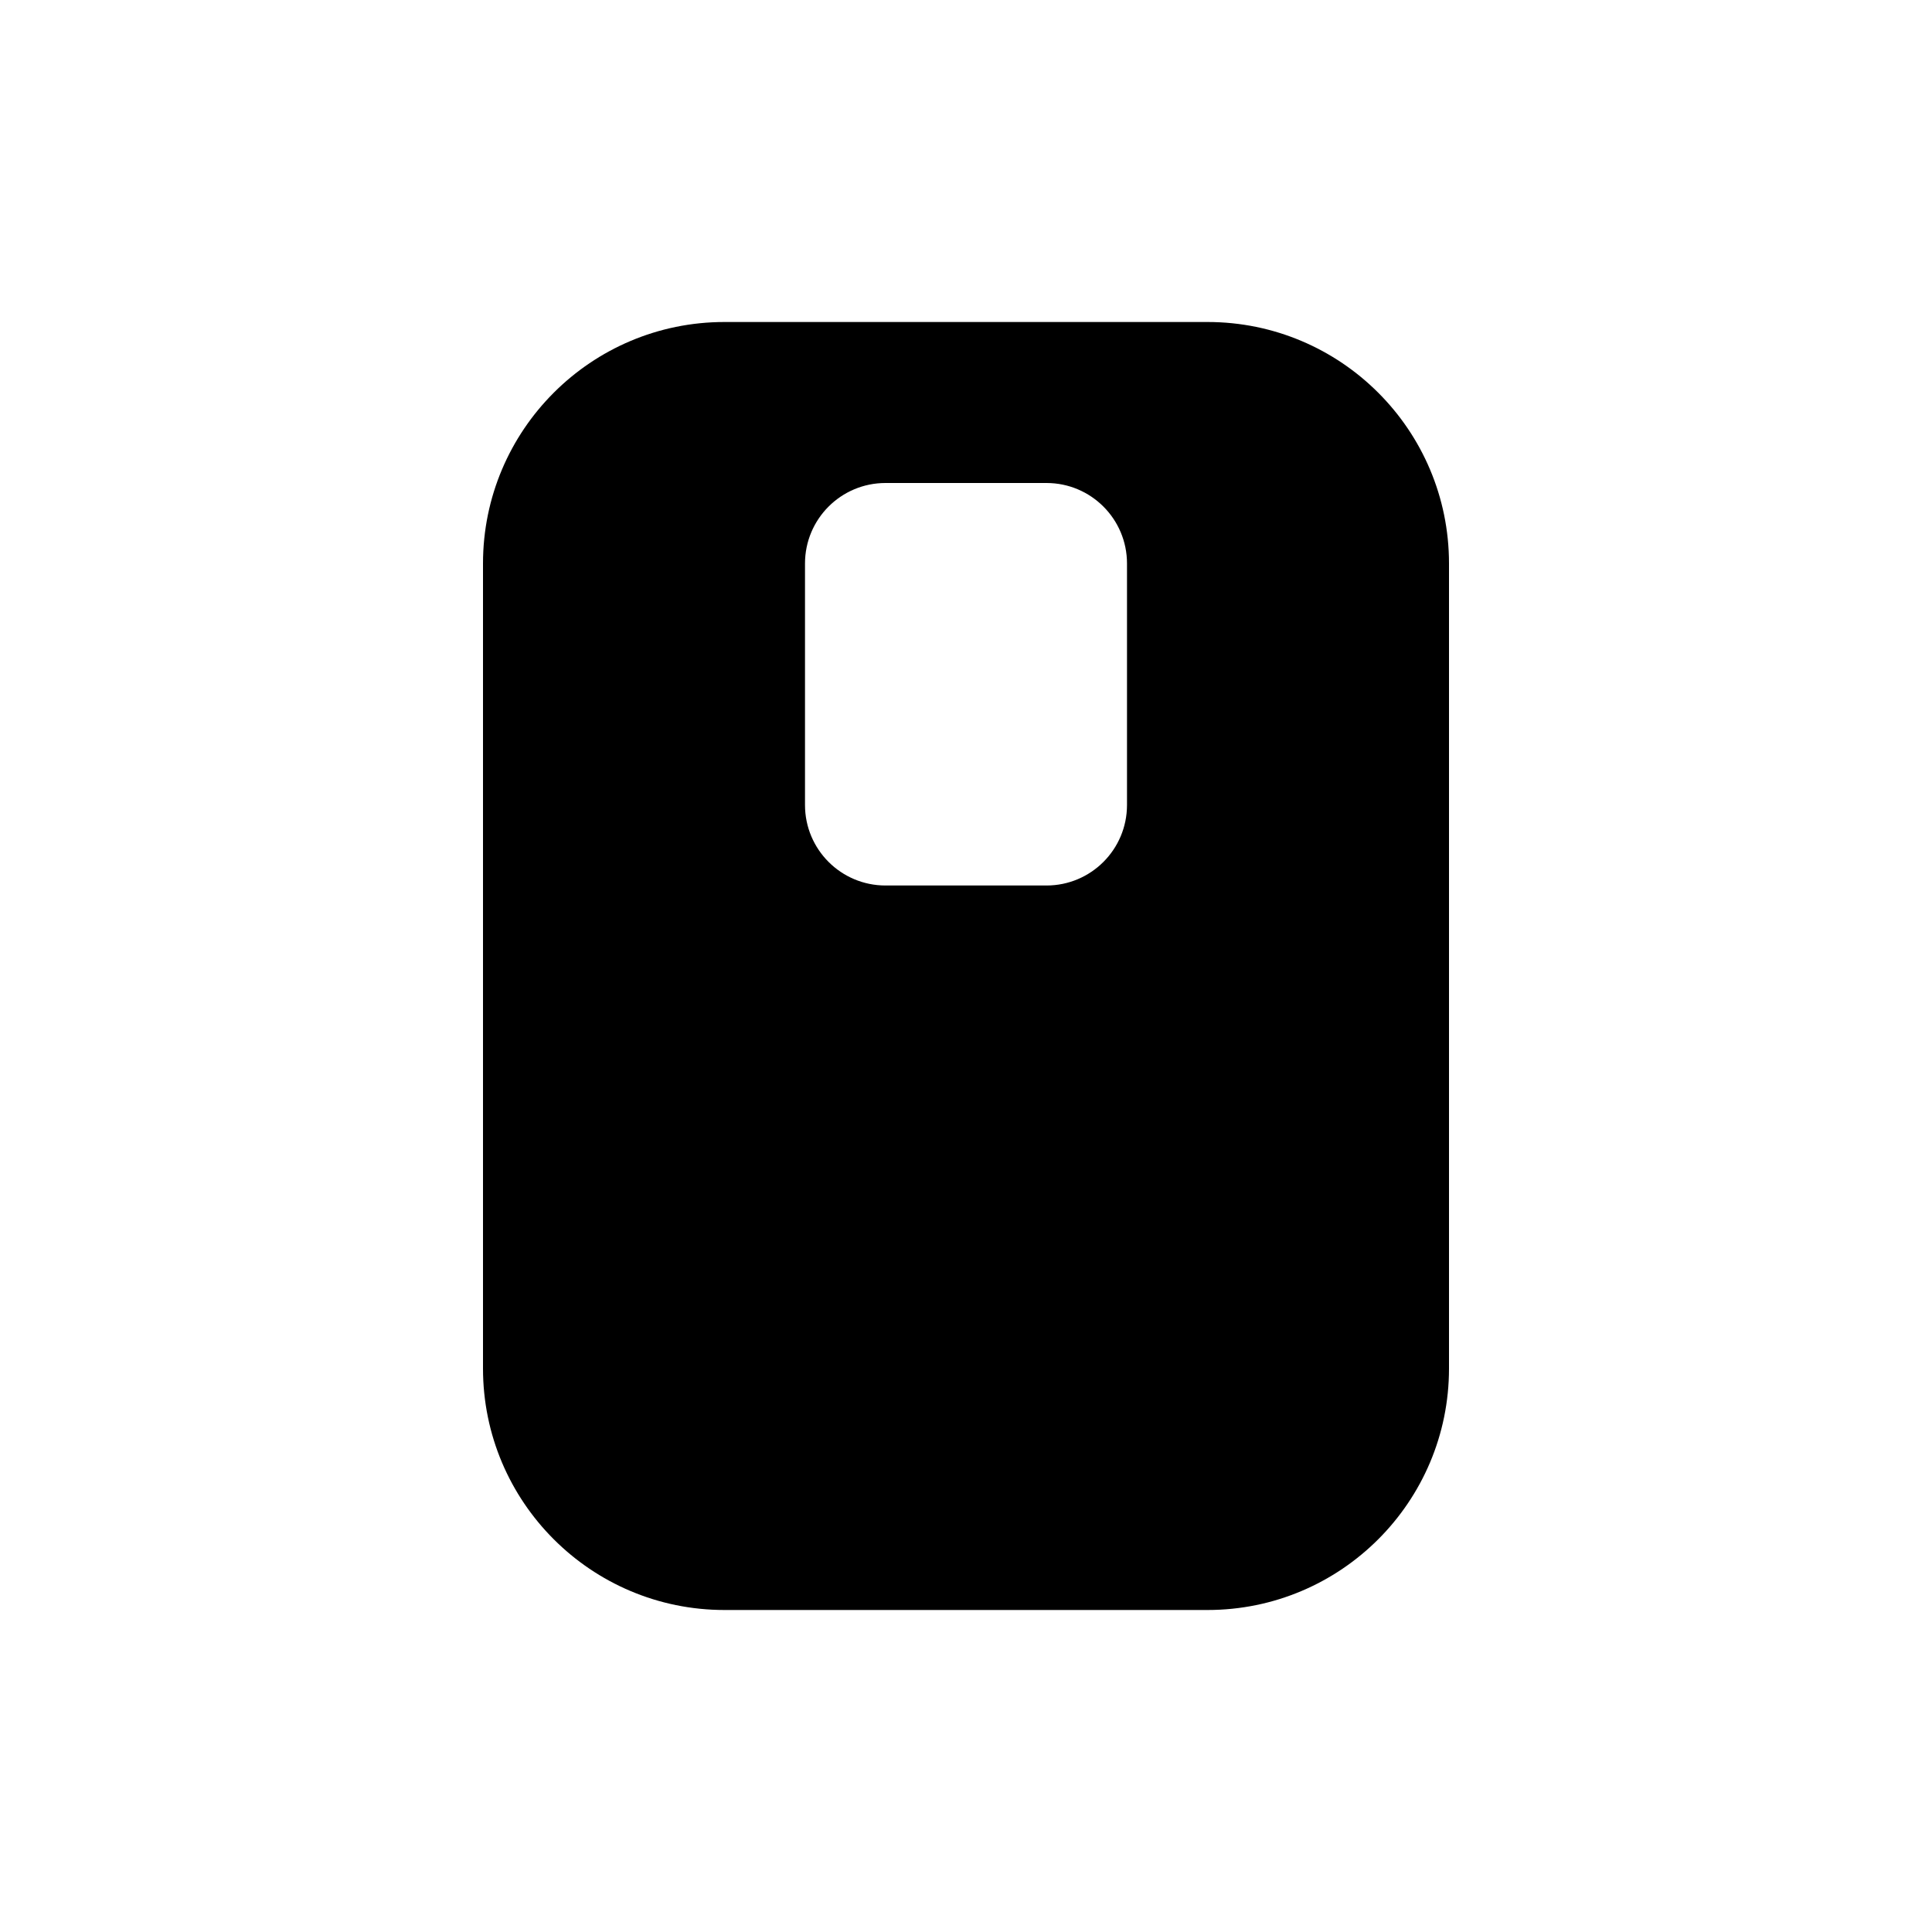
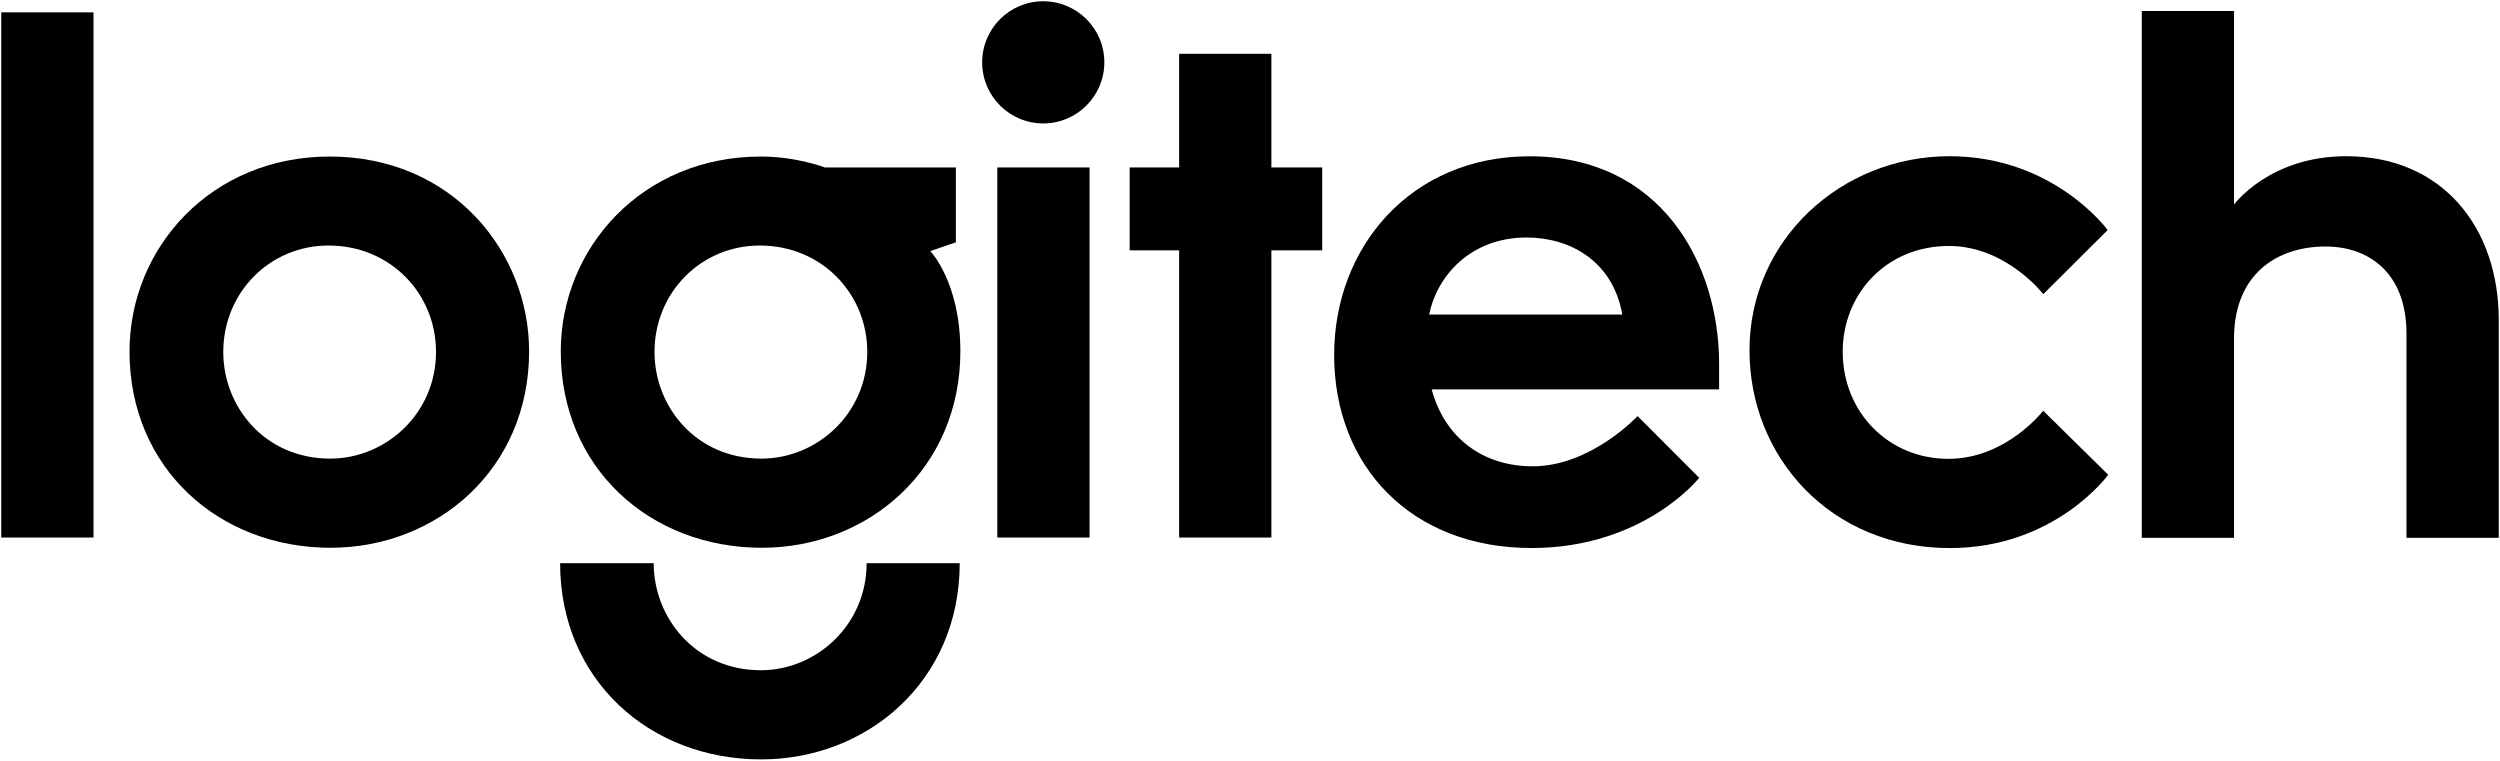
- <svg xmlns="http://www.w3.org/2000/svg" role="img" viewBox="0 0 24 24">
-   <path d="M9 4a3 3 0 0 0-3 3v10a3 3 0 0 0 3 3h6a3 3 0 0 0 3-3V7a3 3 0 0 0-3-3H9zm1 3a1 1 0 0 1 1-1h2a1 1 0 0 1 1 1v3a1 1 0 0 1-1 1h-2a1 1 0 0 1-1-1V7z" />
+ <svg xmlns="http://www.w3.org/2000/svg" width="1000" height="304.261" id="svg2" version="1.1">
+   <defs id="defs4" />
+   <g id="layer1" transform="translate(-64.5,-1152.208)">
+     <path id="path3008" d="m 65,1367.219 0,-210.068 36.901,0 0,210.068 z" style="fill:#000000;fill-opacity:1;stroke:none" />
+     <path id="path3010" d="m 196.359,1214.822 c -47.312,0 -80.052,36.377 -80.052,78.013 0,46.469 35.618,78.481 80.42,78.481 42.52,0 79.417,-31.423 79.417,-78.582 0,-39.656 -30.575,-77.913 -79.785,-77.913 z m -0.435,35.597 c 24.76,0 42.984,19.273 42.984,42.55 0,24.68 -20.093,42.683 -42.316,42.683 -26.259,0 -42.784,-20.812 -42.784,-42.617 0,-23.9 18.657,-42.617 42.115,-42.617 z" style="fill:#000000;fill-opacity:1;stroke:none" />
+     <path style="fill:#000000;fill-opacity:1;stroke:none" d="m 368.858,1214.822 c -47.312,0 -80.052,36.377 -80.052,78.013 0,46.469 35.618,78.481 80.42,78.481 42.52,0 79.417,-31.423 79.417,-78.582 0,-27.77 -12.026,-40.092 -12.026,-40.092 l 10.228,-3.507 0,-29.949 -52.41,0 c 0,0 -11.362,-4.365 -25.576,-4.365 z m -0.435,35.597 c 24.76,0 42.984,19.273 42.984,42.55 0,24.68 -20.093,42.683 -42.316,42.683 -26.259,0 -42.784,-20.812 -42.784,-42.617 0,-23.9 18.657,-42.617 42.115,-42.617 z" id="path3012" />
+     <path style="fill:#000000;fill-opacity:1;stroke:none" d="m 411.147,1377.487 c 0,24.68 -20.093,42.817 -42.316,42.817 -26.259,0 -42.851,-21.013 -42.851,-42.817 l -37.436,0 c 0,46.469 35.618,78.481 80.42,78.481 42.52,0 79.417,-31.323 79.417,-78.481 z" id="path3014" />
+     <path style="fill:#000000;fill-opacity:1;stroke:none" d="m 463.423,1367.219 0,-148.032 36.901,0 0,148.032 z" id="path3016" />
+     <path id="path3018" d="m 536.156,1367.219 0,-114.874 -19.787,0 0,-33.157 19.787,0 0,-45.458 36.901,0 0,45.458 20.322,0 0,33.157 -20.322,0 0,114.874 z" style="fill:#000000;fill-opacity:1;stroke:none" />
+     <path transform="matrix(1.264955,0,0,1.264955,-109.9359,687.8732)" d="m 487.107,386.789 c 0,10.669 -8.649,19.317 -19.317,19.317 -10.669,0 -19.317,-8.649 -19.317,-19.317 0,-10.669 8.649,-19.317 19.317,-19.317 10.669,0 19.317,8.649 19.317,19.317 z" id="path3020" style="fill:#000000;fill-opacity:1;stroke:none" />
+     <path id="path3022" d="m 676.339,1214.722 c -47.536,0 -78.181,36.396 -78.181,79.451 0,44.493 30.747,77.245 78.949,77.245 44.965,0 67.084,-28.077 67.084,-28.077 l -24.667,-24.701 c 0,0 -18.625,20.088 -41.948,20.088 -19.442,0 -34.987,-10.851 -40.411,-30.751 l 114.981,0 0,-10.161 c 0,-40.544 -23.467,-83.094 -75.807,-83.094 z m -1.17,32.489 c 16.999,0 34.383,9.094 38.271,30.818 l -77.278,0 c 3.061,-15.27 16.419,-30.818 39.007,-30.818 z" style="fill:#000000;fill-opacity:1;stroke:none" />
+     <path id="path3024" d="m 844.447,1371.437 c -47.67,0 -80.152,-36.307 -80.152,-79.116 0,-44.179 36.71,-77.626 79.999,-77.626 41.848,0 63.268,29.542 63.268,29.542 l -25.741,25.625 c 0,0 -14.911,-19.266 -37.702,-19.266 -25.259,0 -42.531,19.323 -42.531,42.291 0,24.252 18.373,42.859 42.247,42.859 23.158,0 37.95,-19.235 37.95,-19.235 l 25.999,25.611 c 0,0 -21.212,29.314 -63.337,29.314 z" style="fill:#000000;fill-opacity:1;stroke:none" />
+     <path id="path3026" d="m 921.209,1367.326 0,-210.71 36.901,0 0,77.416 c 0,0 14.129,-19.338 44.865,-19.338 38.639,0 61.025,28.723 61.025,65.46 l 0,87.172 -36.901,0 0,-81.595 c 0,-24.68 -15.366,-34.919 -32.388,-34.919 -19.394,0 -36.601,11.037 -36.601,36.83 l 0,79.685 z" style="fill:#000000;fill-opacity:1;stroke:none" />
+   </g>
</svg>
